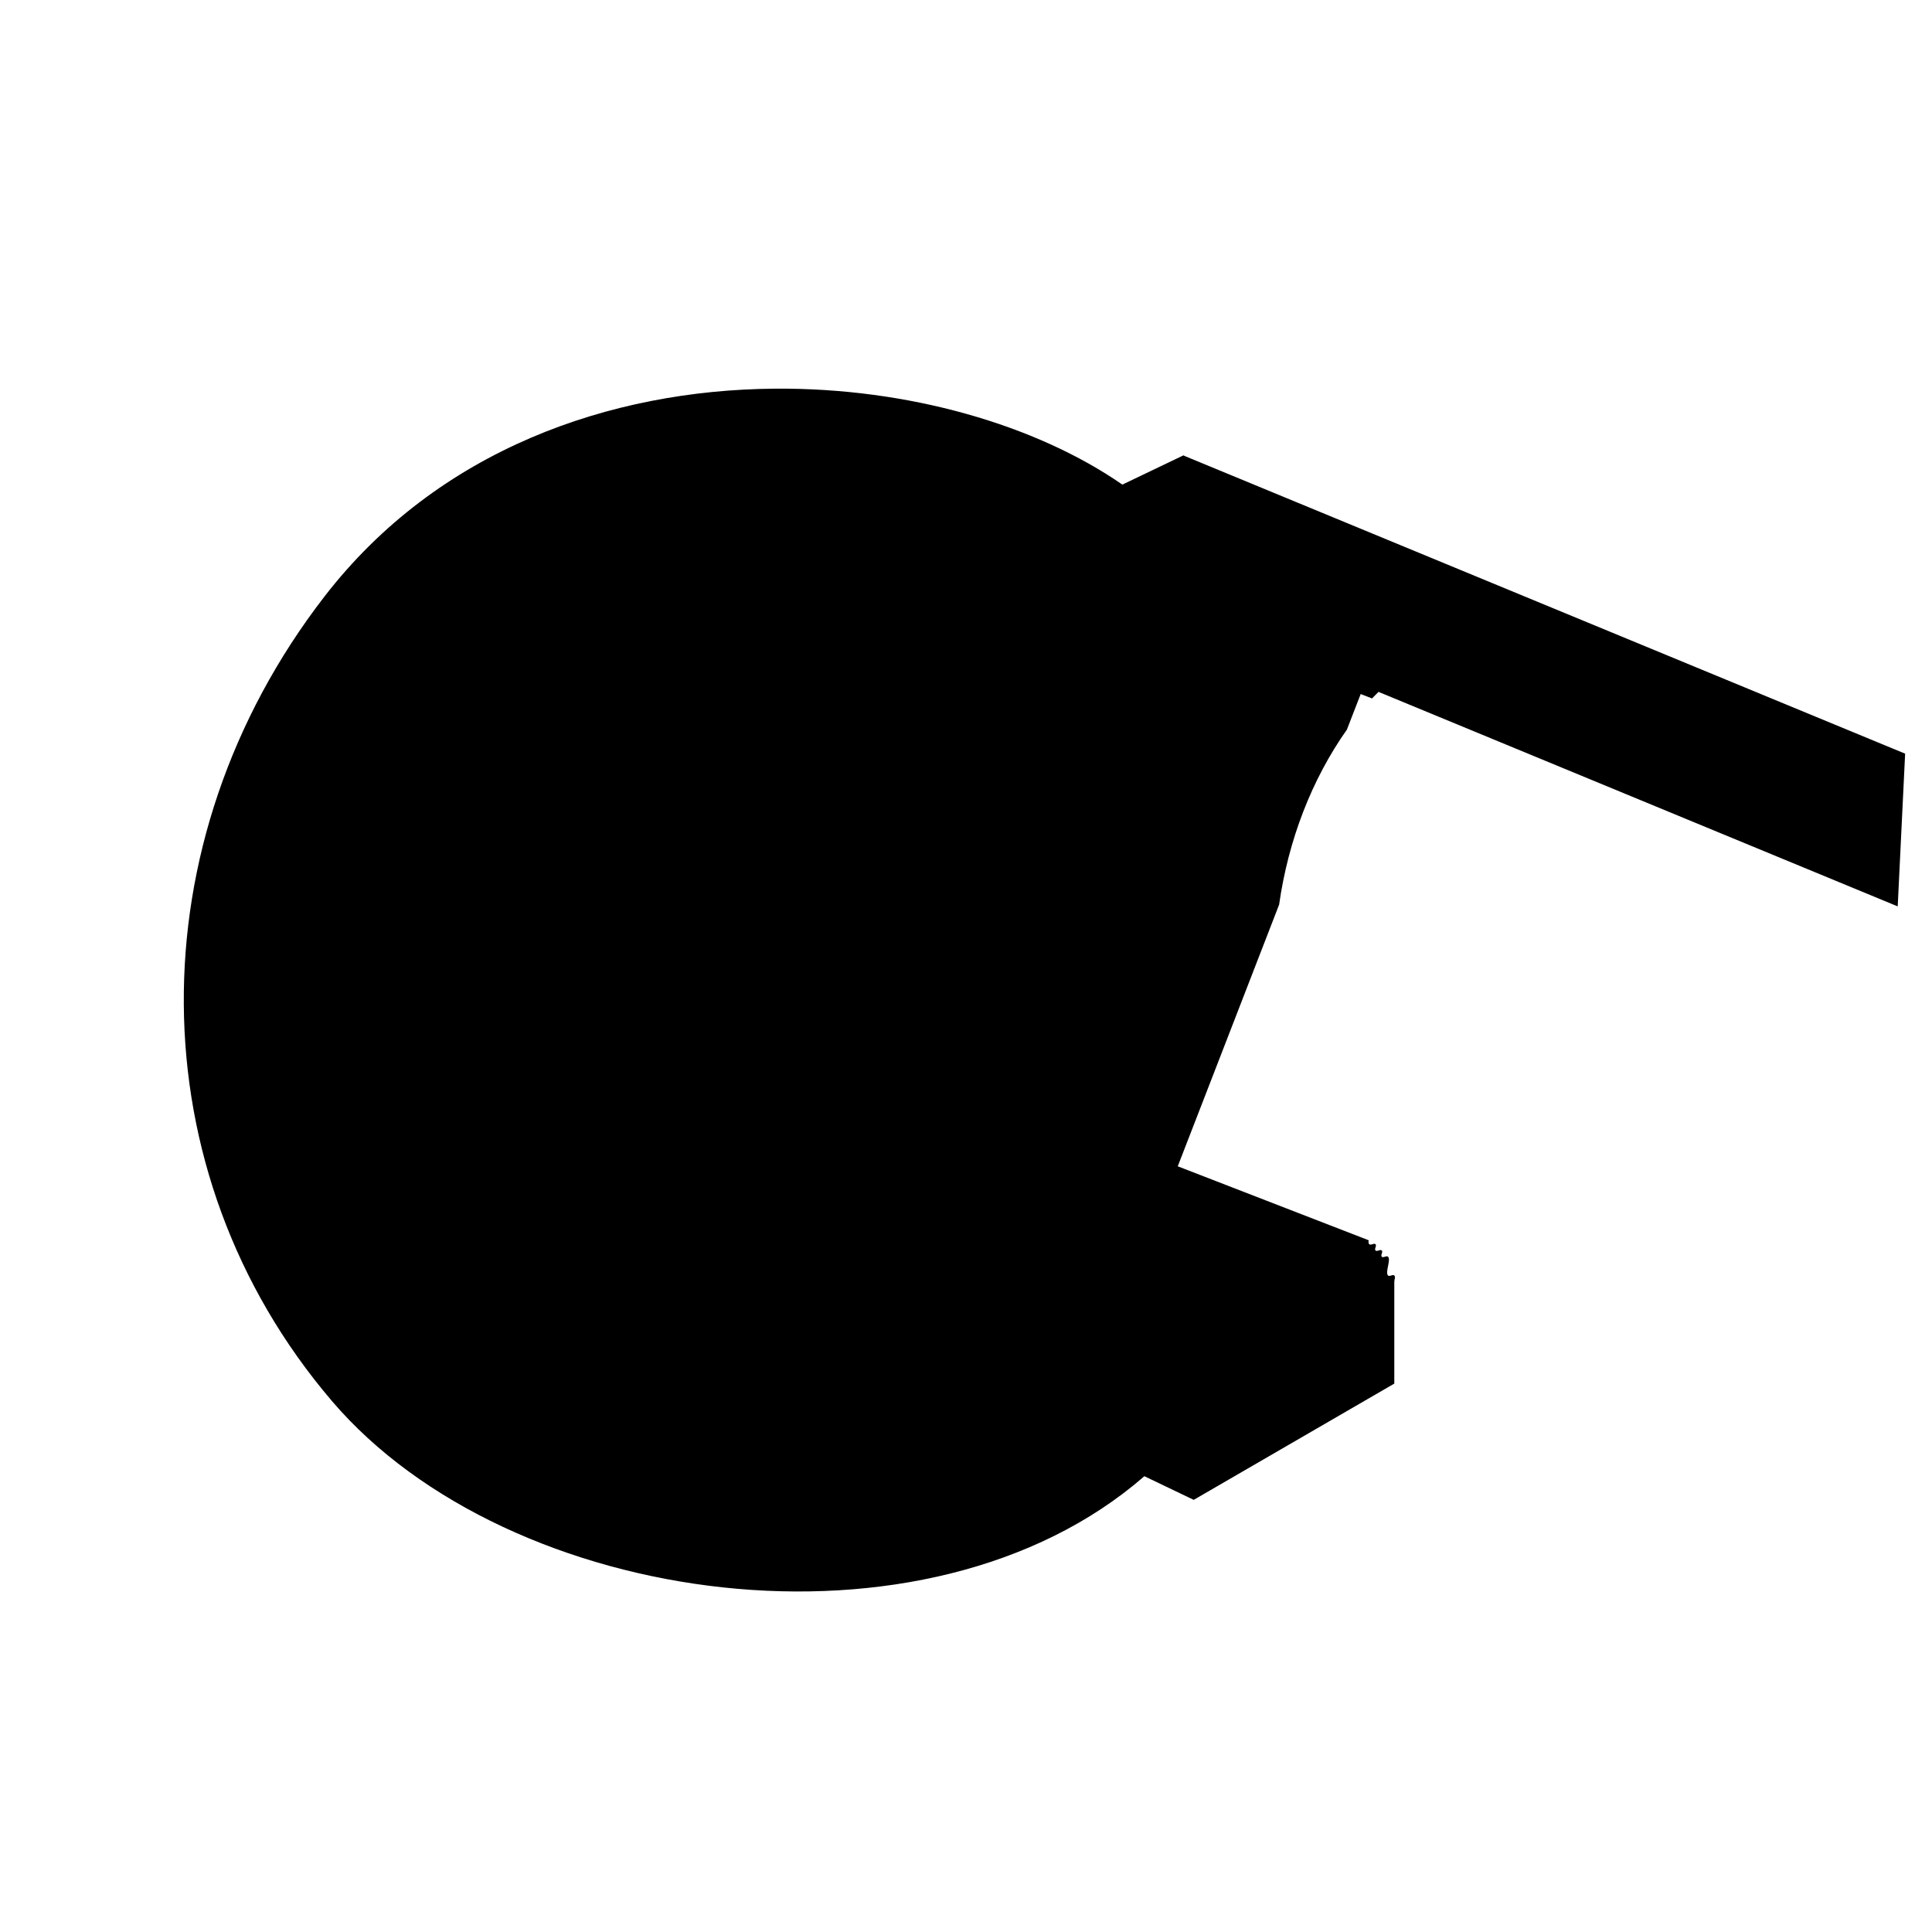
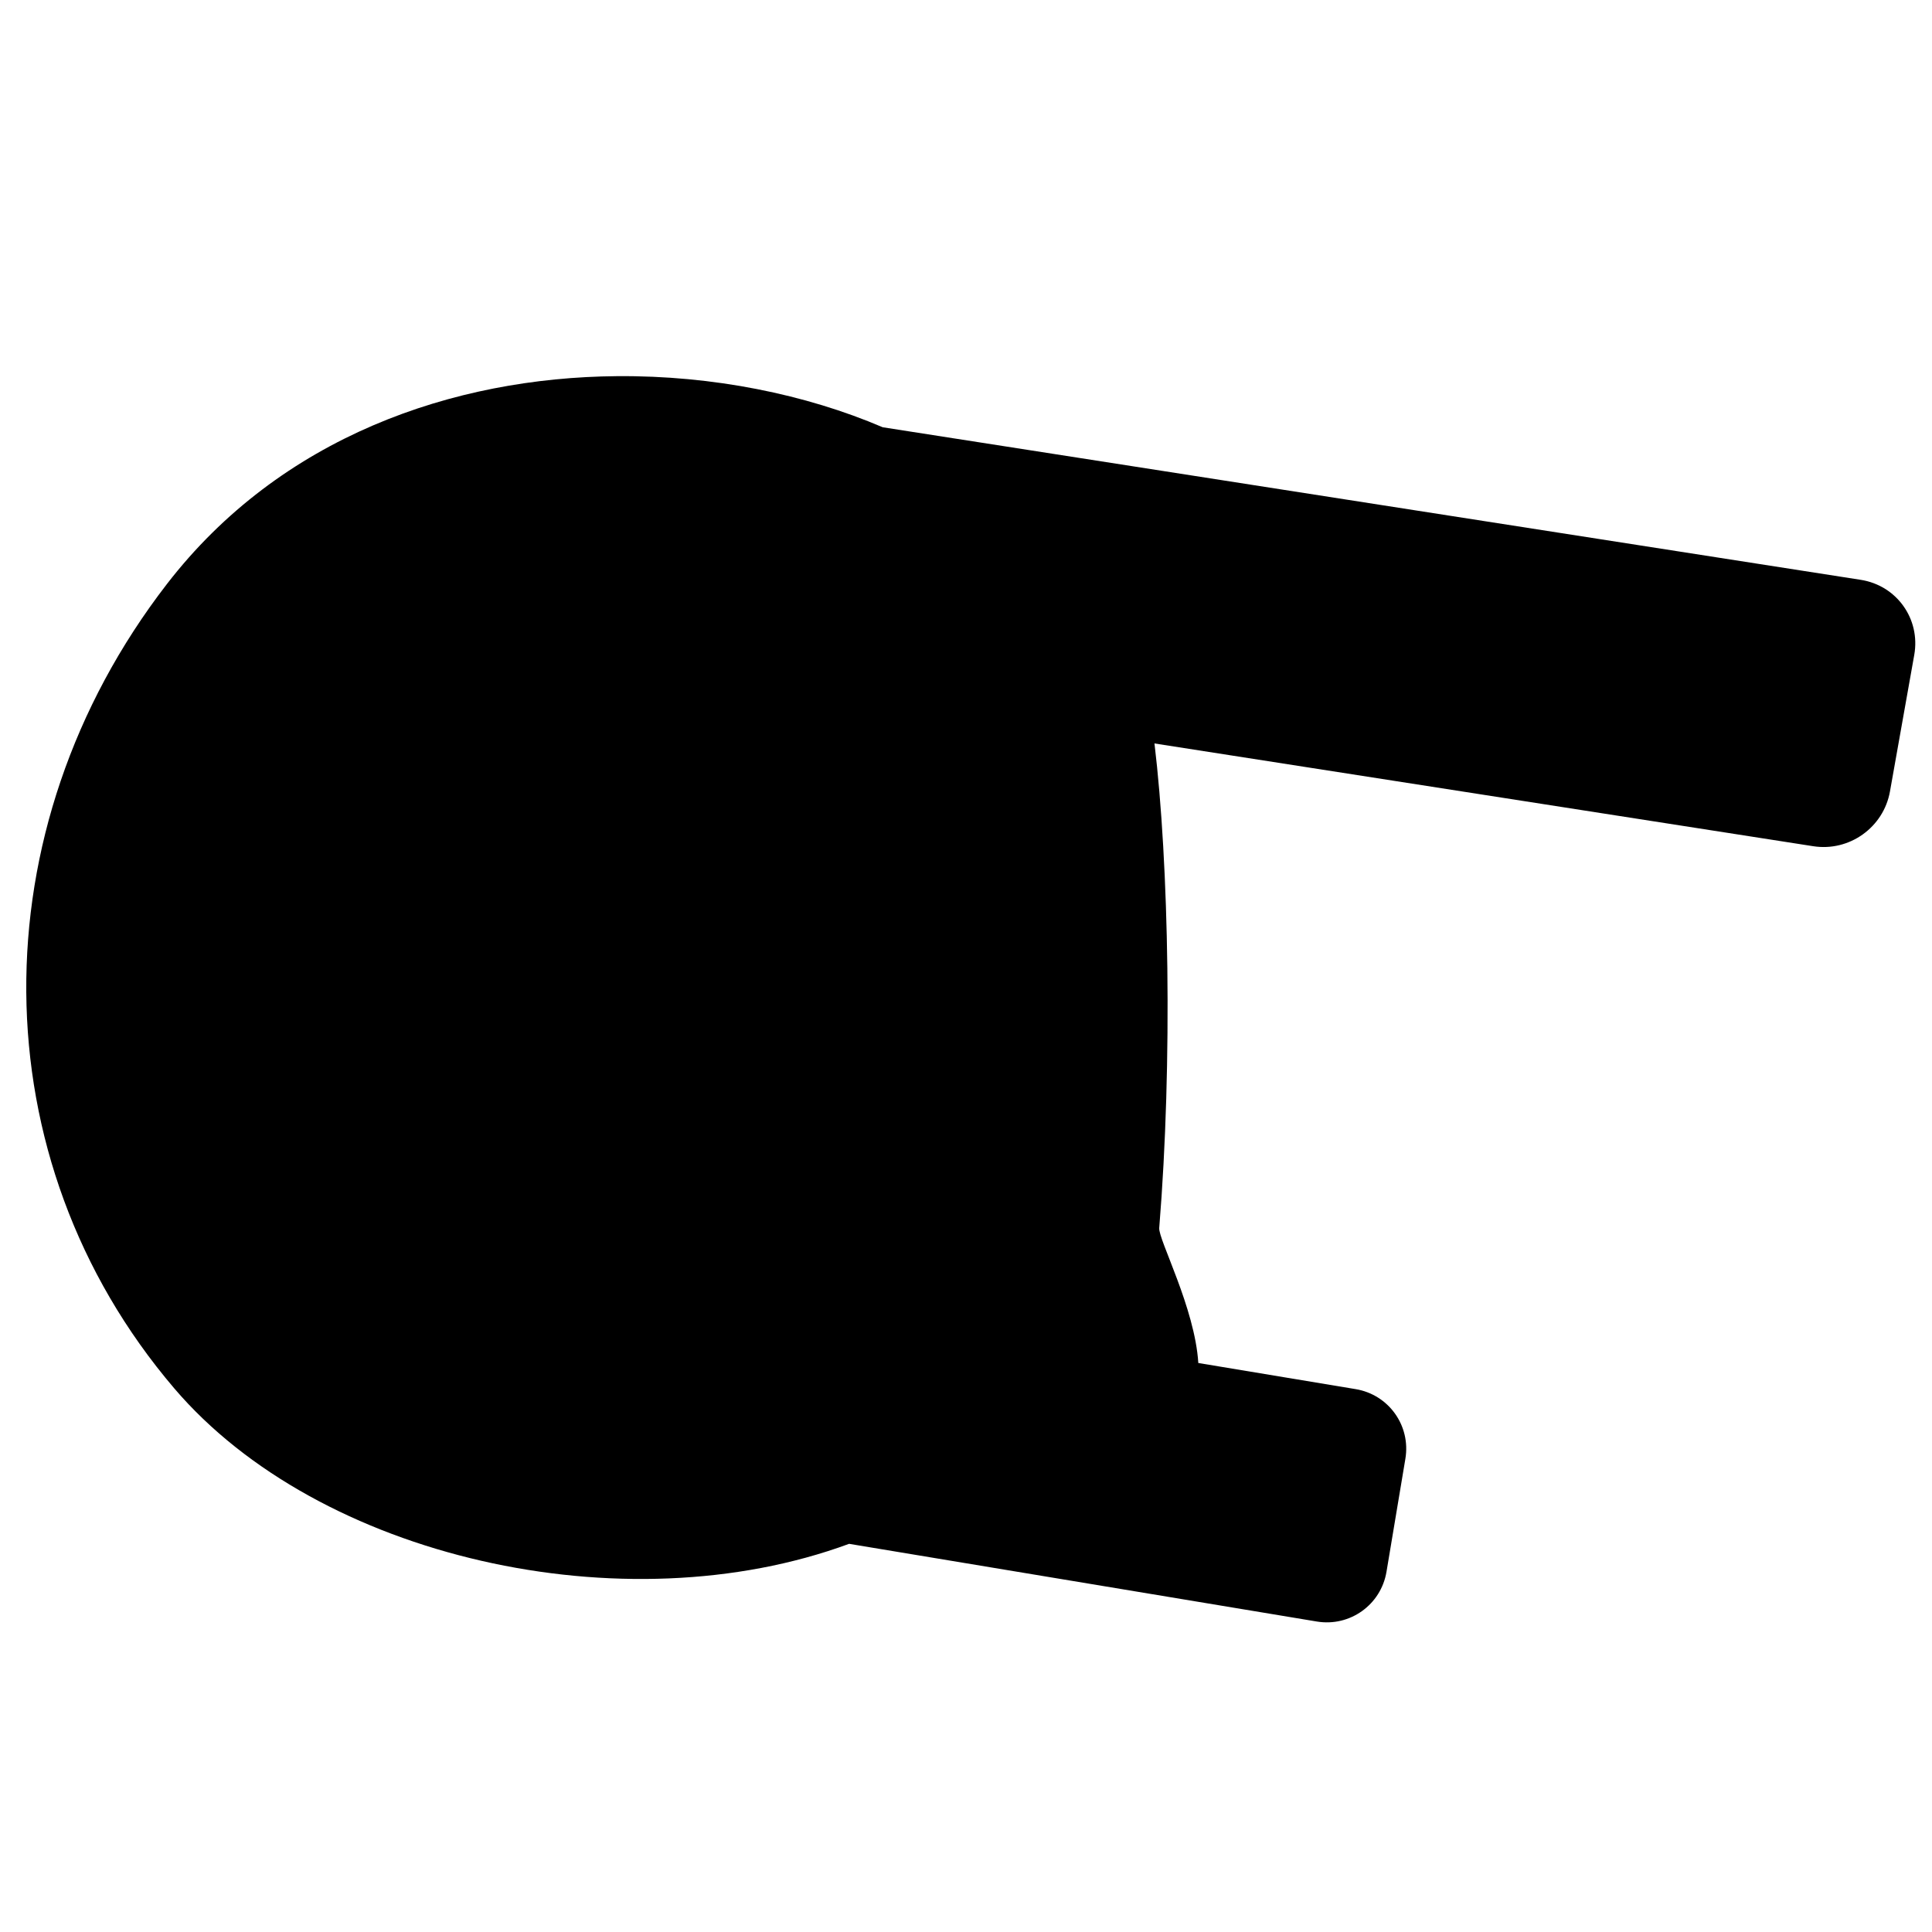
- <svg xmlns="http://www.w3.org/2000/svg" id="svg11" xml:space="preserve" viewBox="0 0 300 300" height="300" width="300" y="0px" x="0px" version="1.1">
+ <svg xmlns="http://www.w3.org/2000/svg" version="1.1" x="0px" y="0px" width="300" height="300" viewBox="0 0 300 300" xml:space="preserve" id="svg11">
  <defs id="defs15" />
-   <path style="stroke-width:1" d="M 120.256 60.352 C 94.812 60.564 68.045 69.757 50.379 92.631 C 20.972 130.706 21.176 181.935 51.506 217.51 C 79.021 249.784 143.945 258.615 177.697 229.225 L 185.361 232.898 L 216.506 214.844 L 216.506 209.709 L 216.506 200 L 216.506 199.029 C 216.506 198.706 216.735 198.287 216.506 198.059 C 216.277 197.83 215.762 198.287 215.533 198.059 C 215.048 197.573 216.019 195.63 215.533 195.145 C 215.304 194.916 214.791 195.373 214.562 195.145 C 214.334 194.916 214.791 194.403 214.562 194.174 C 214.334 193.945 213.821 194.403 213.592 194.174 C 213.363 193.945 213.821 193.432 213.592 193.203 C 213.363 192.974 212.85 193.432 212.621 193.203 C 212.468 193.05 212.484 192.827 212.535 192.59 L 182.881 181.102 L 198.619 140.477 A 46.372 56.536 0 0 1 209.148 113.291 L 211.287 107.771 L 213.045 108.453 A 46.372 56.536 0 0 1 214.055 107.436 L 294.676 140.744 L 295.828 117.029 L 184.084 70.861 L 183.756 70.709 L 183.738 70.717 L 183.717 70.709 L 183.717 70.729 L 174.279 75.25 C 160.941 66.002 141.044 60.178 120.256 60.352 z " id="robotbody" />
+   <path style="stroke-width:1;fill:#000000" d="M 95.795 58.41 C 70.351 58.623 43.584 67.816 25.918 90.689 C -3.489 128.765 -3.284 179.993 27.045 215.568 C 49.493 241.899 96.841 252.625 131.848 239.725 L 204.475 251.789 C 209.611 252.642 214.437 249.194 215.295 244.059 L 218.227 226.514 C 219.085 221.378 215.64 216.556 210.504 215.703 L 186.072 211.645 C 185.55 203.117 179.858 192.474 180.004 190.682 C 182.111 164.824 181.505 134.054 179.266 115.443 L 281.559 131.4 C 287.164 132.275 292.479 128.482 293.473 122.896 L 297.244 101.695 C 298.238 96.109 294.526 90.908 288.92 90.033 L 137.064 66.344 C 125.159 61.247 110.706 58.285 95.795 58.41 z " id="robotbody" />
+   <circle style="opacity:1;fill:#000080;fill-opacity:1;stroke:none;stroke-width:0;stroke-linecap:round;stroke-linejoin:round;stroke-miterlimit:25.3;stroke-dasharray:none" id="ellipse892" cx="-58.442" cy="0" r="0" />
</svg>
